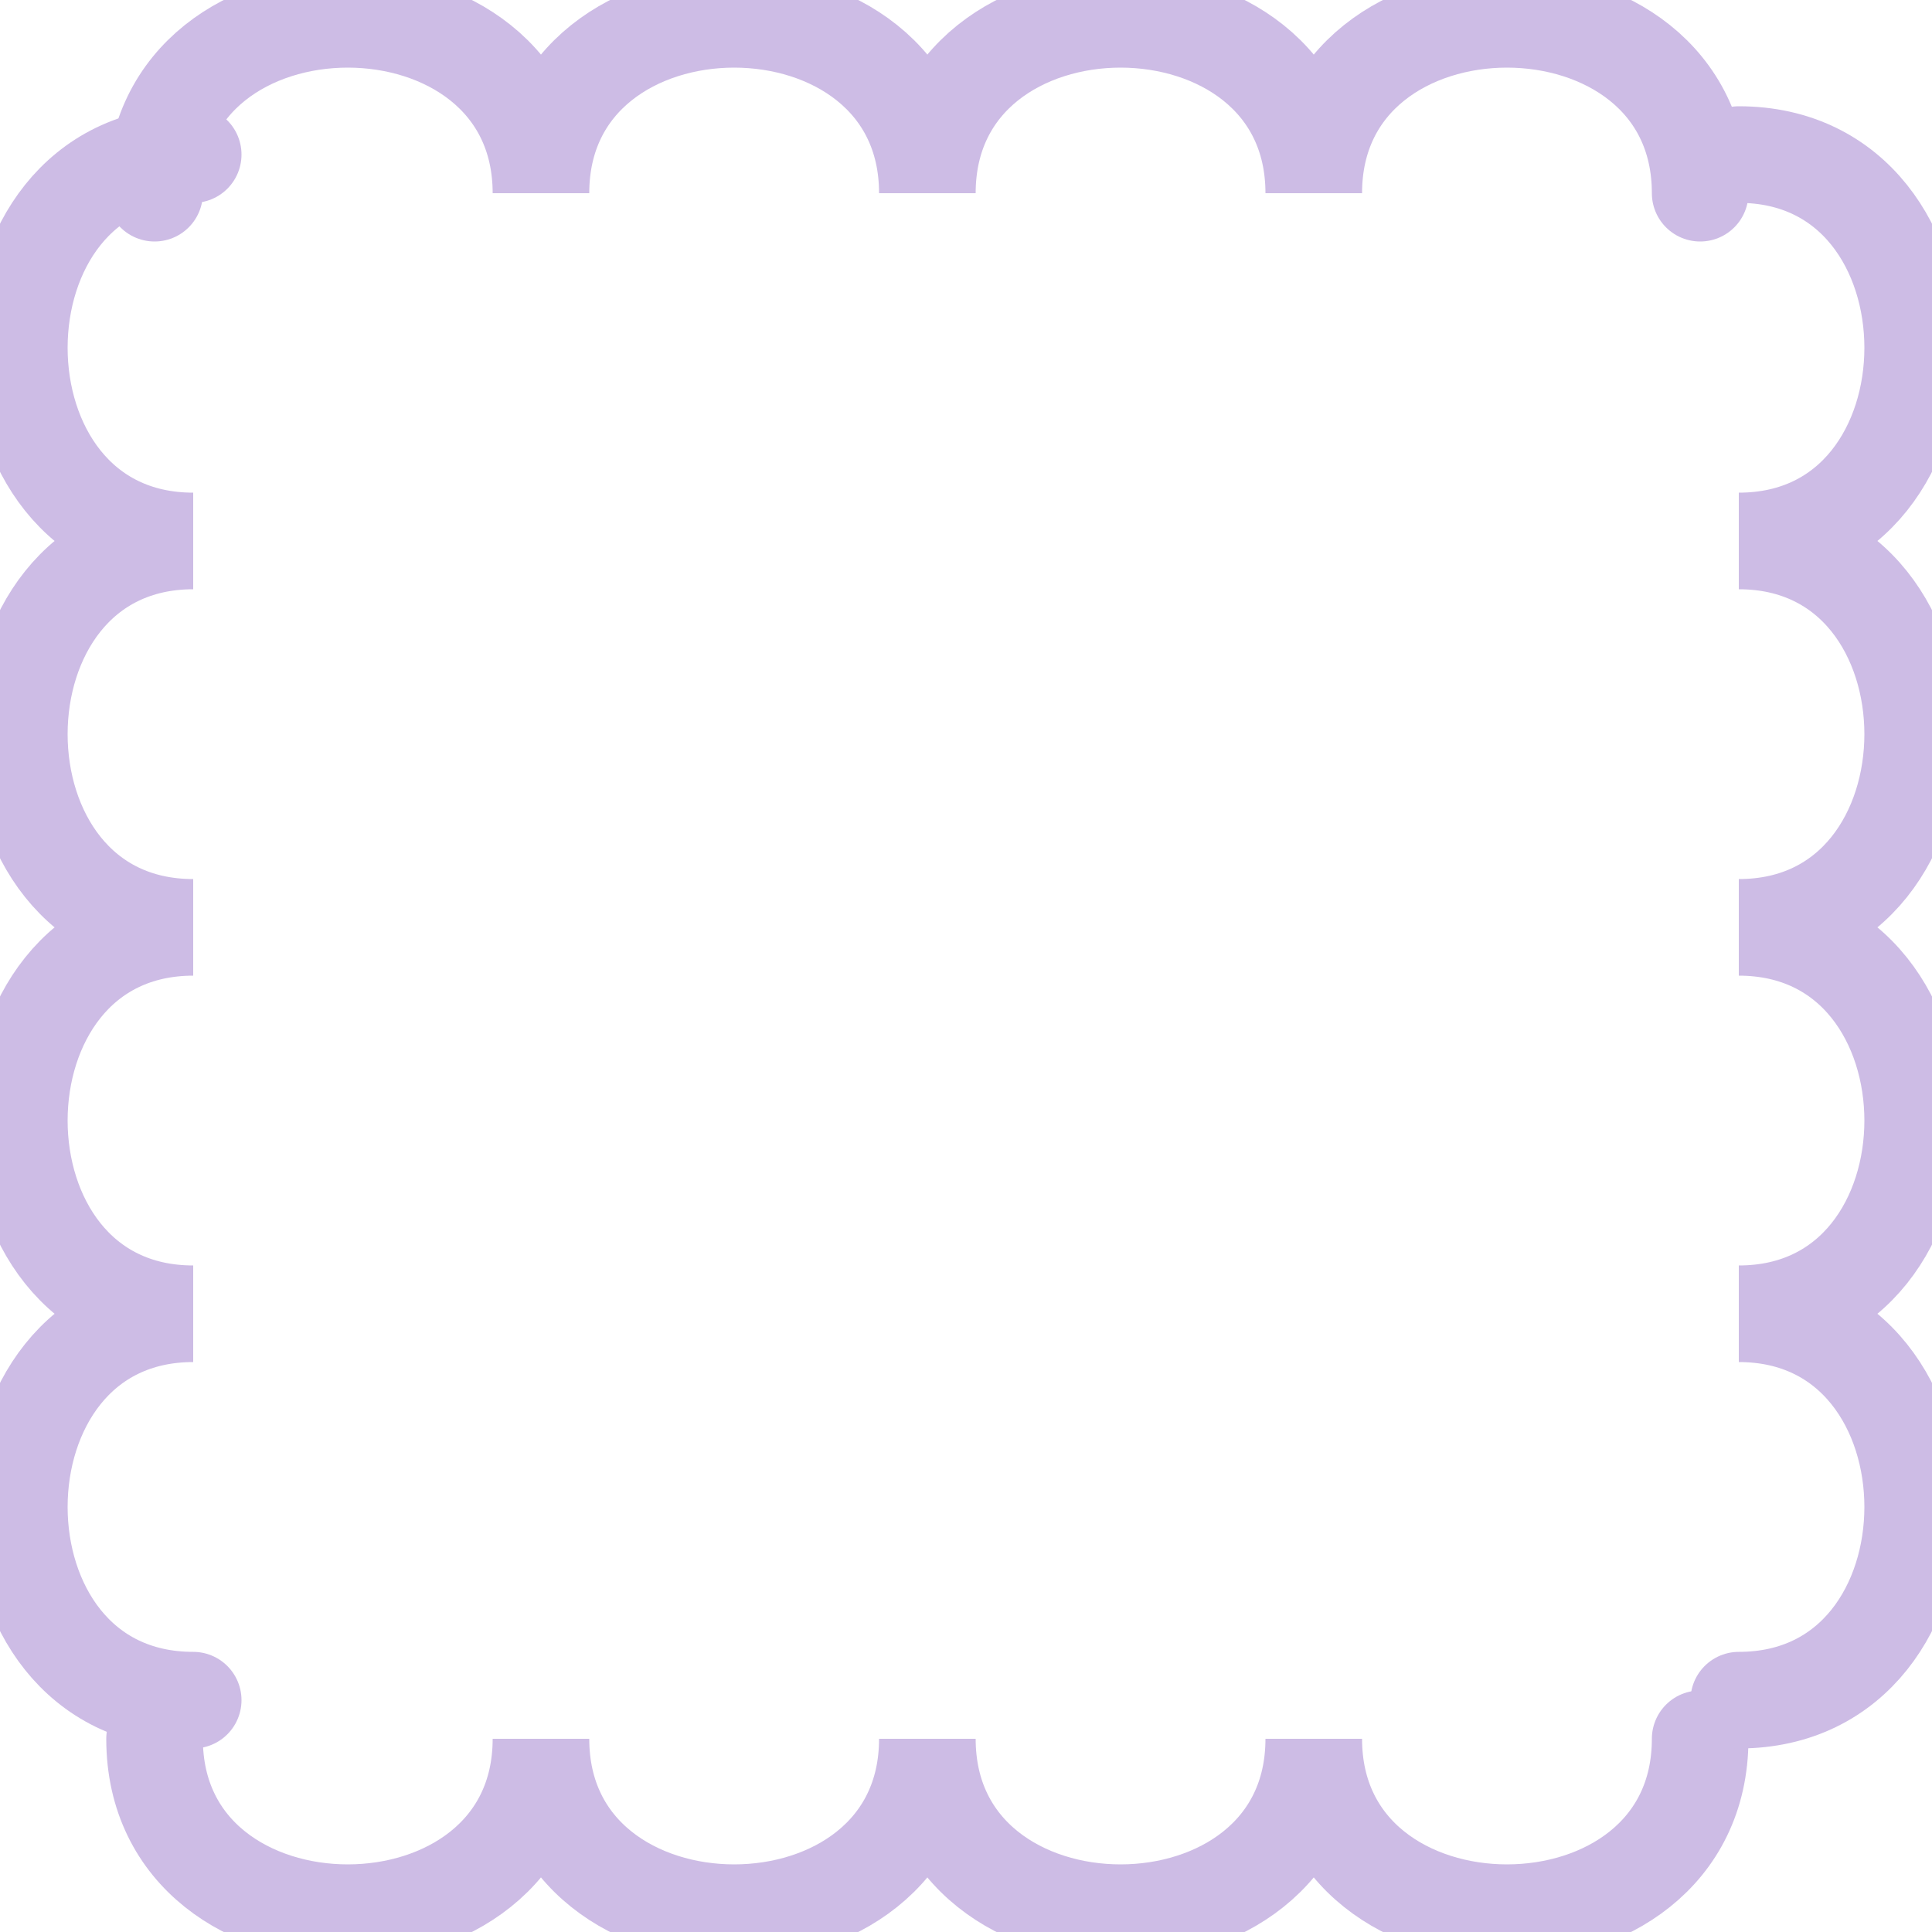
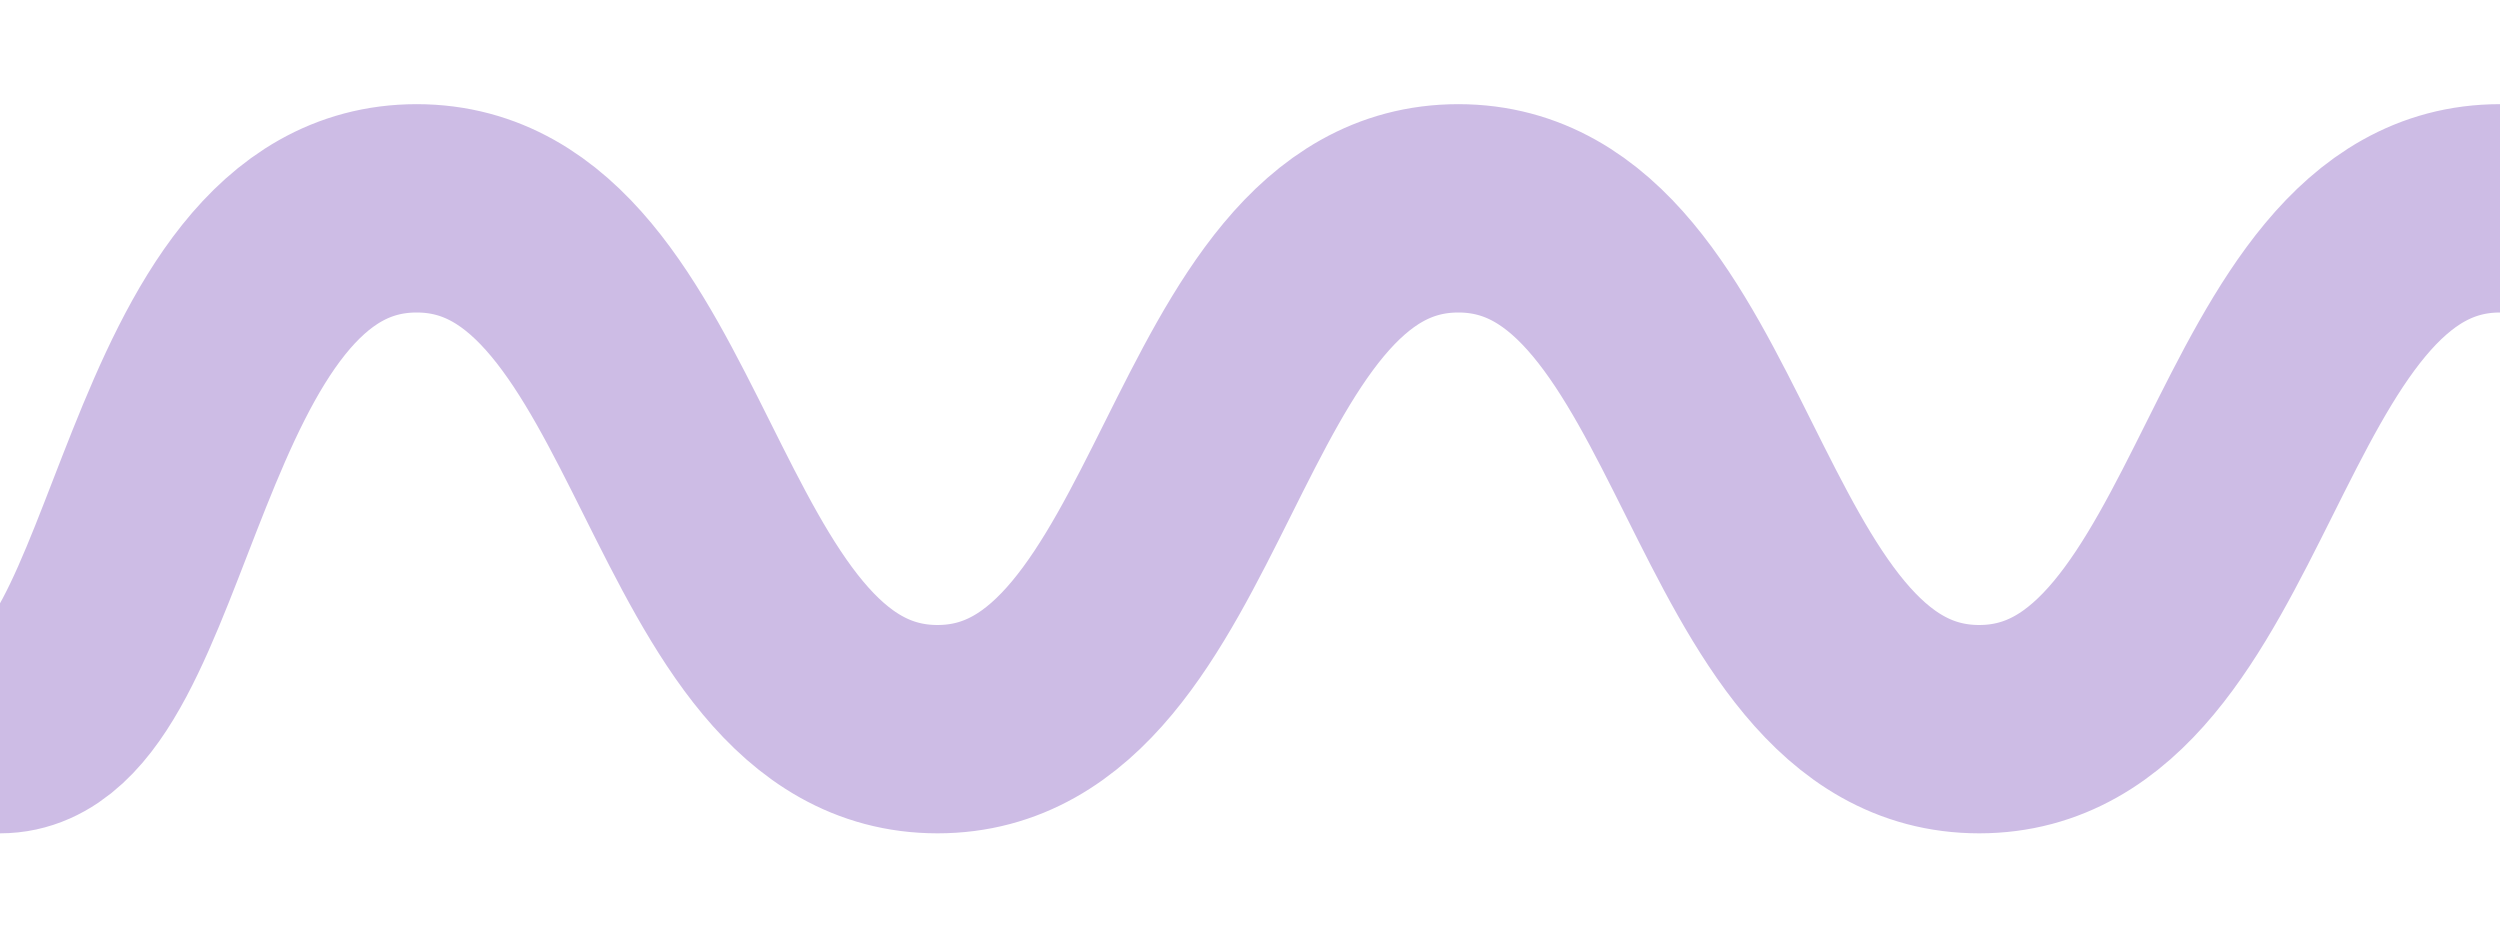
- <svg xmlns="http://www.w3.org/2000/svg" width="100" height="100" viewBox="0 0 100 100" fill="none">
-   <path d="       M8 10       C8 4 13 1 18 1       C23 1 28 4 28 10        C28 4 33 1 38 1       C43 1 48 4 48 10        C48 4 53 1 58 1       C63 1 68 4 68 10        C68 4 73 1 78 1       C83 1 88 4 88 10     " stroke="#CDBCE5" stroke-width="5" stroke-linecap="round" fill="none" />
-   <path d="       M10 8       C4 8 1 13 1 18       C1 23 4 28 10 28        C4 28 1 33 1 38       C1 43 4 48 10 48        C4 48 1 53 1 58       C1 63 4 68 10 68        C4 68 1 73 1 78       C1 83 4 88 10 88     " stroke="#CDBCE5" stroke-width="5" stroke-linecap="round" fill="none" />
-   <path d="       M8 90       C8 96 13 99 18 99       C23 99 28 96 28 90        C28 96 33 99 38 99       C43 99 48 96 48 90        C48 96 53 99 58 99       C63 99 68 96 68 90        C68 96 73 99 78 99       C83 99 88 96 88 90     " stroke="#CDBCE5" stroke-width="5" stroke-linecap="round" fill="none" />
-   <path d="       M90 8       C96 8 99 13 99 18       C99 23 96 28 90 28        C96 28 99 33 99 38       C99 43 96 48 90 48        C96 48 99 53 99 58       C99 63 96 68 90 68        C96 68 99 73 99 78       C99 83 96 88 90 88     " stroke="#CDBCE5" stroke-width="5" stroke-linecap="round" fill="none" />
+ <svg xmlns="http://www.w3.org/2000/svg" width="48" height="18" viewBox="0 0 48 18" fill="none">
+   <path d="       M0 14       C3 14 3 4 8 4       C13 4 13 14 18 14       C23 14 23 4 28 4       C33 4 33 14 38 14       C43 14 43 4 48 4     " stroke="#CDBCE5" stroke-width="4" stroke-linecap="round" stroke-linejoin="round" />
</svg>
